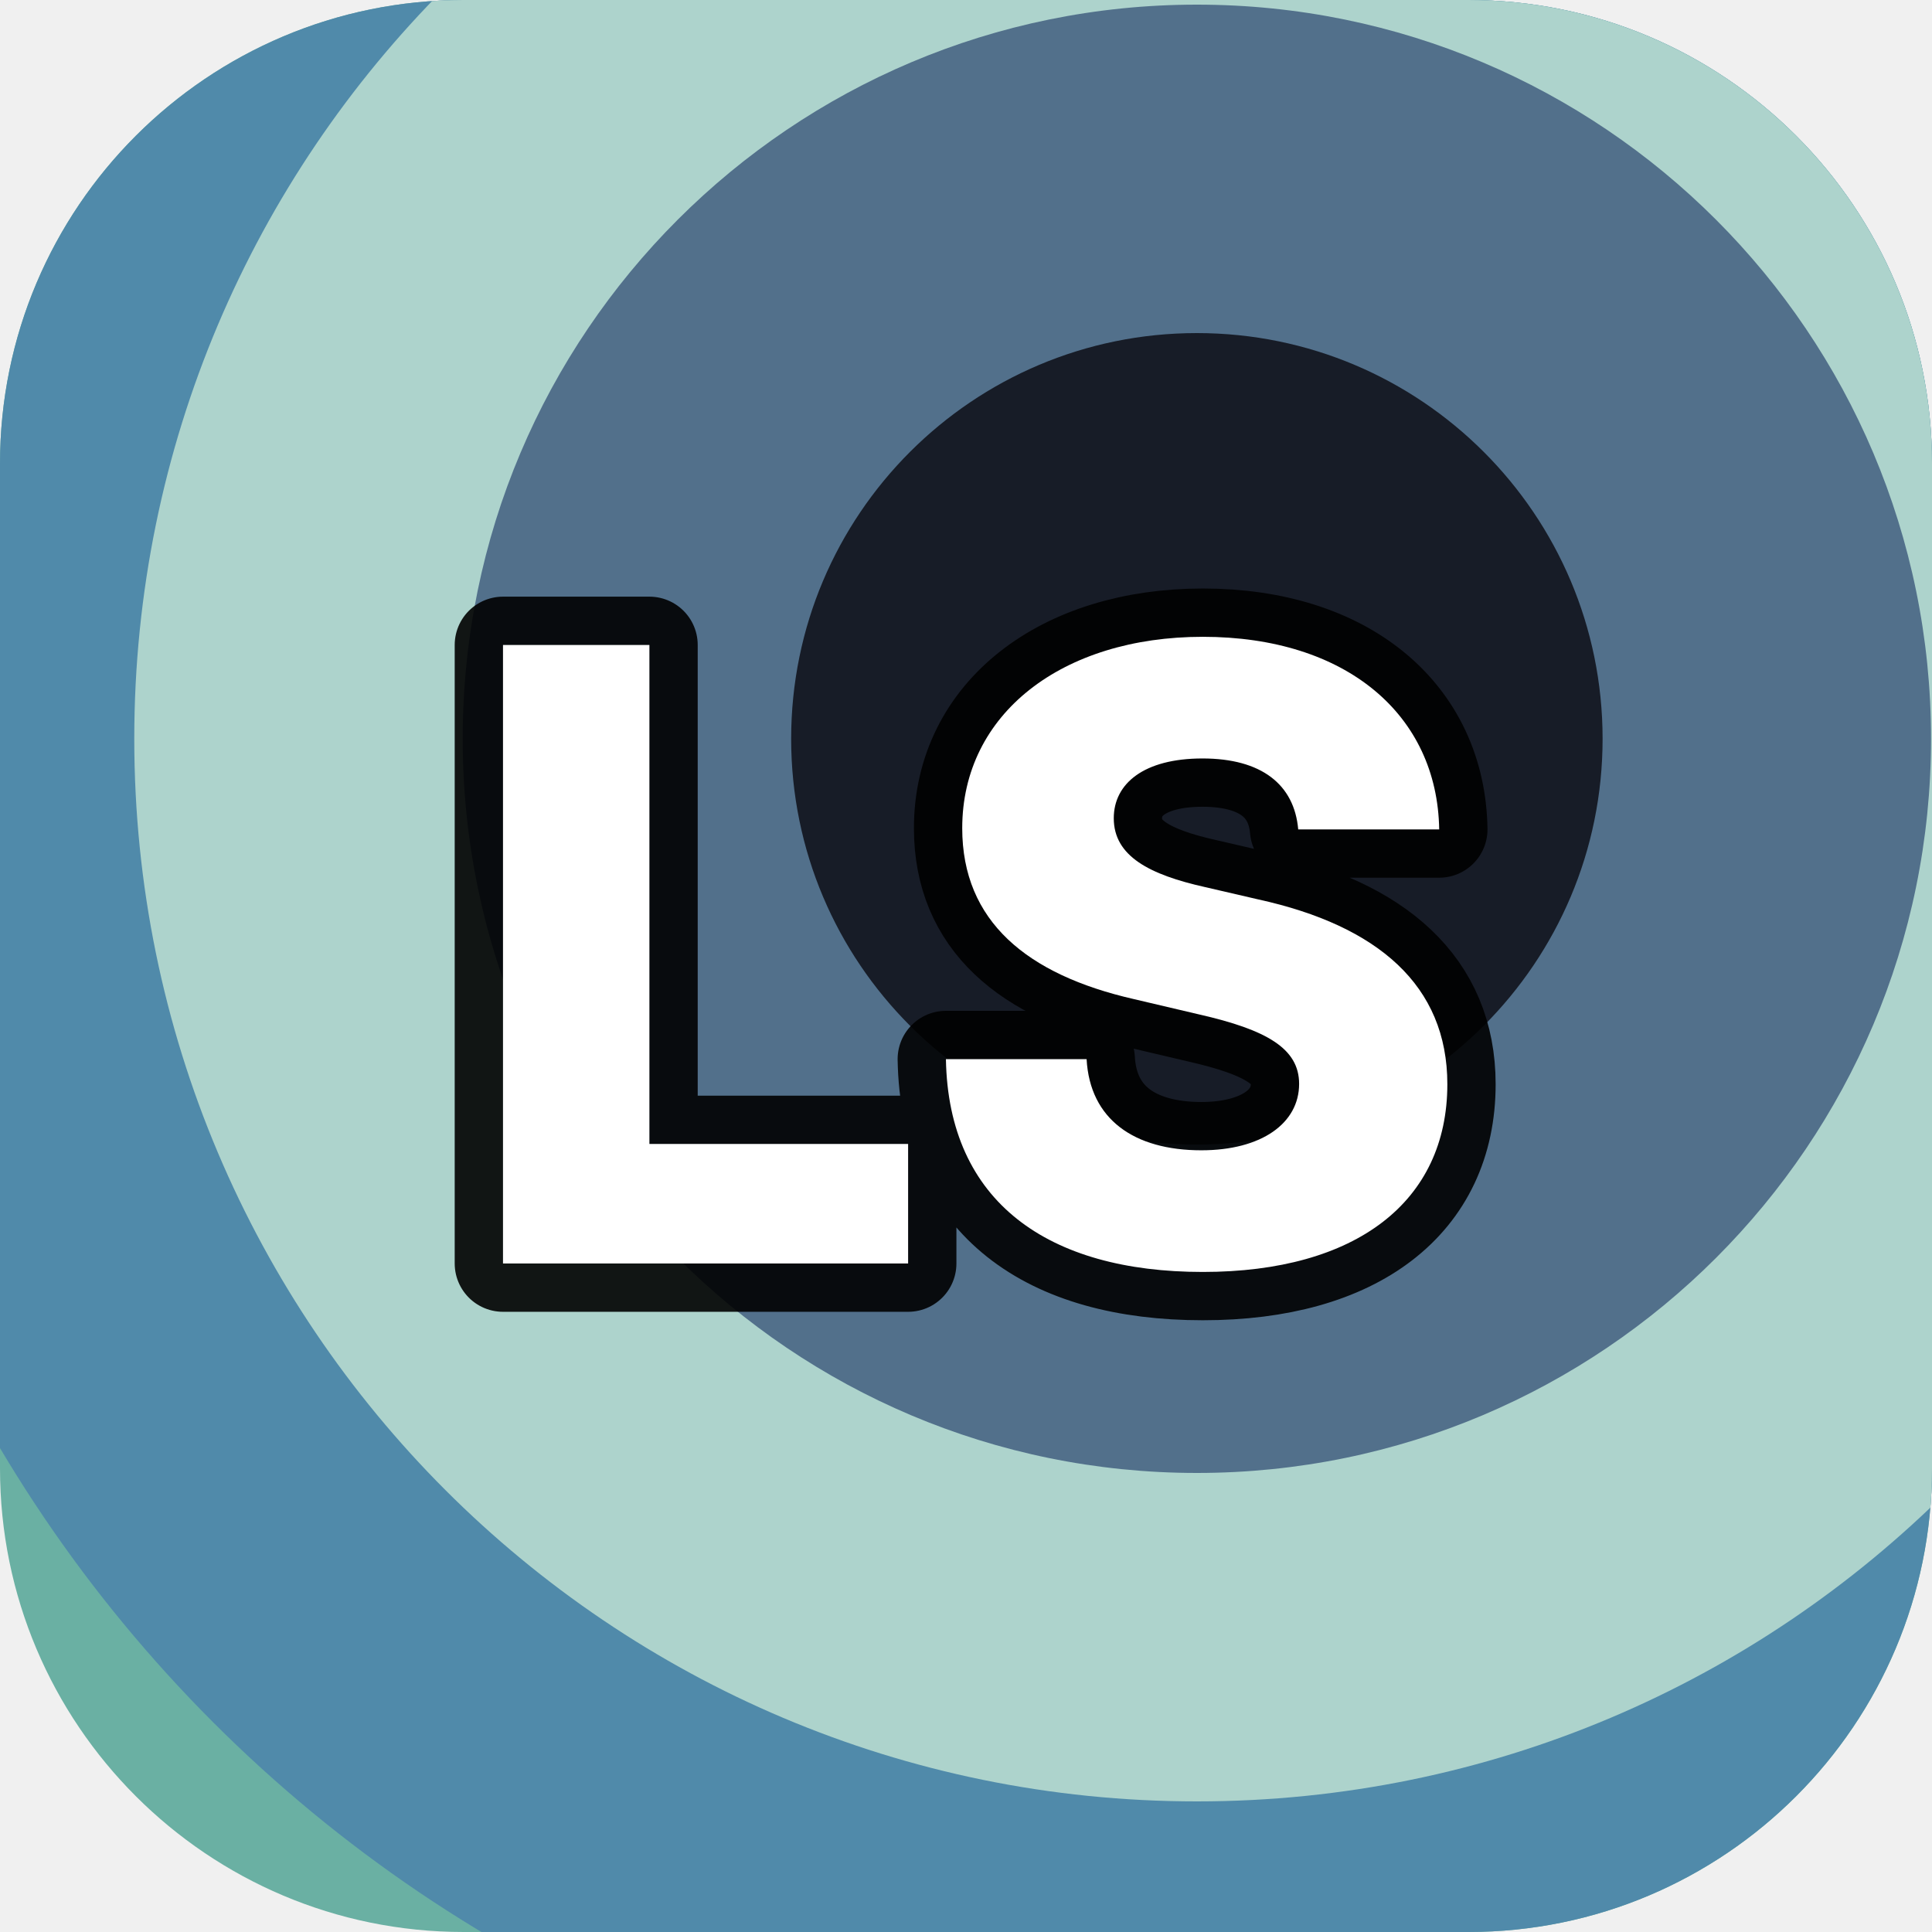
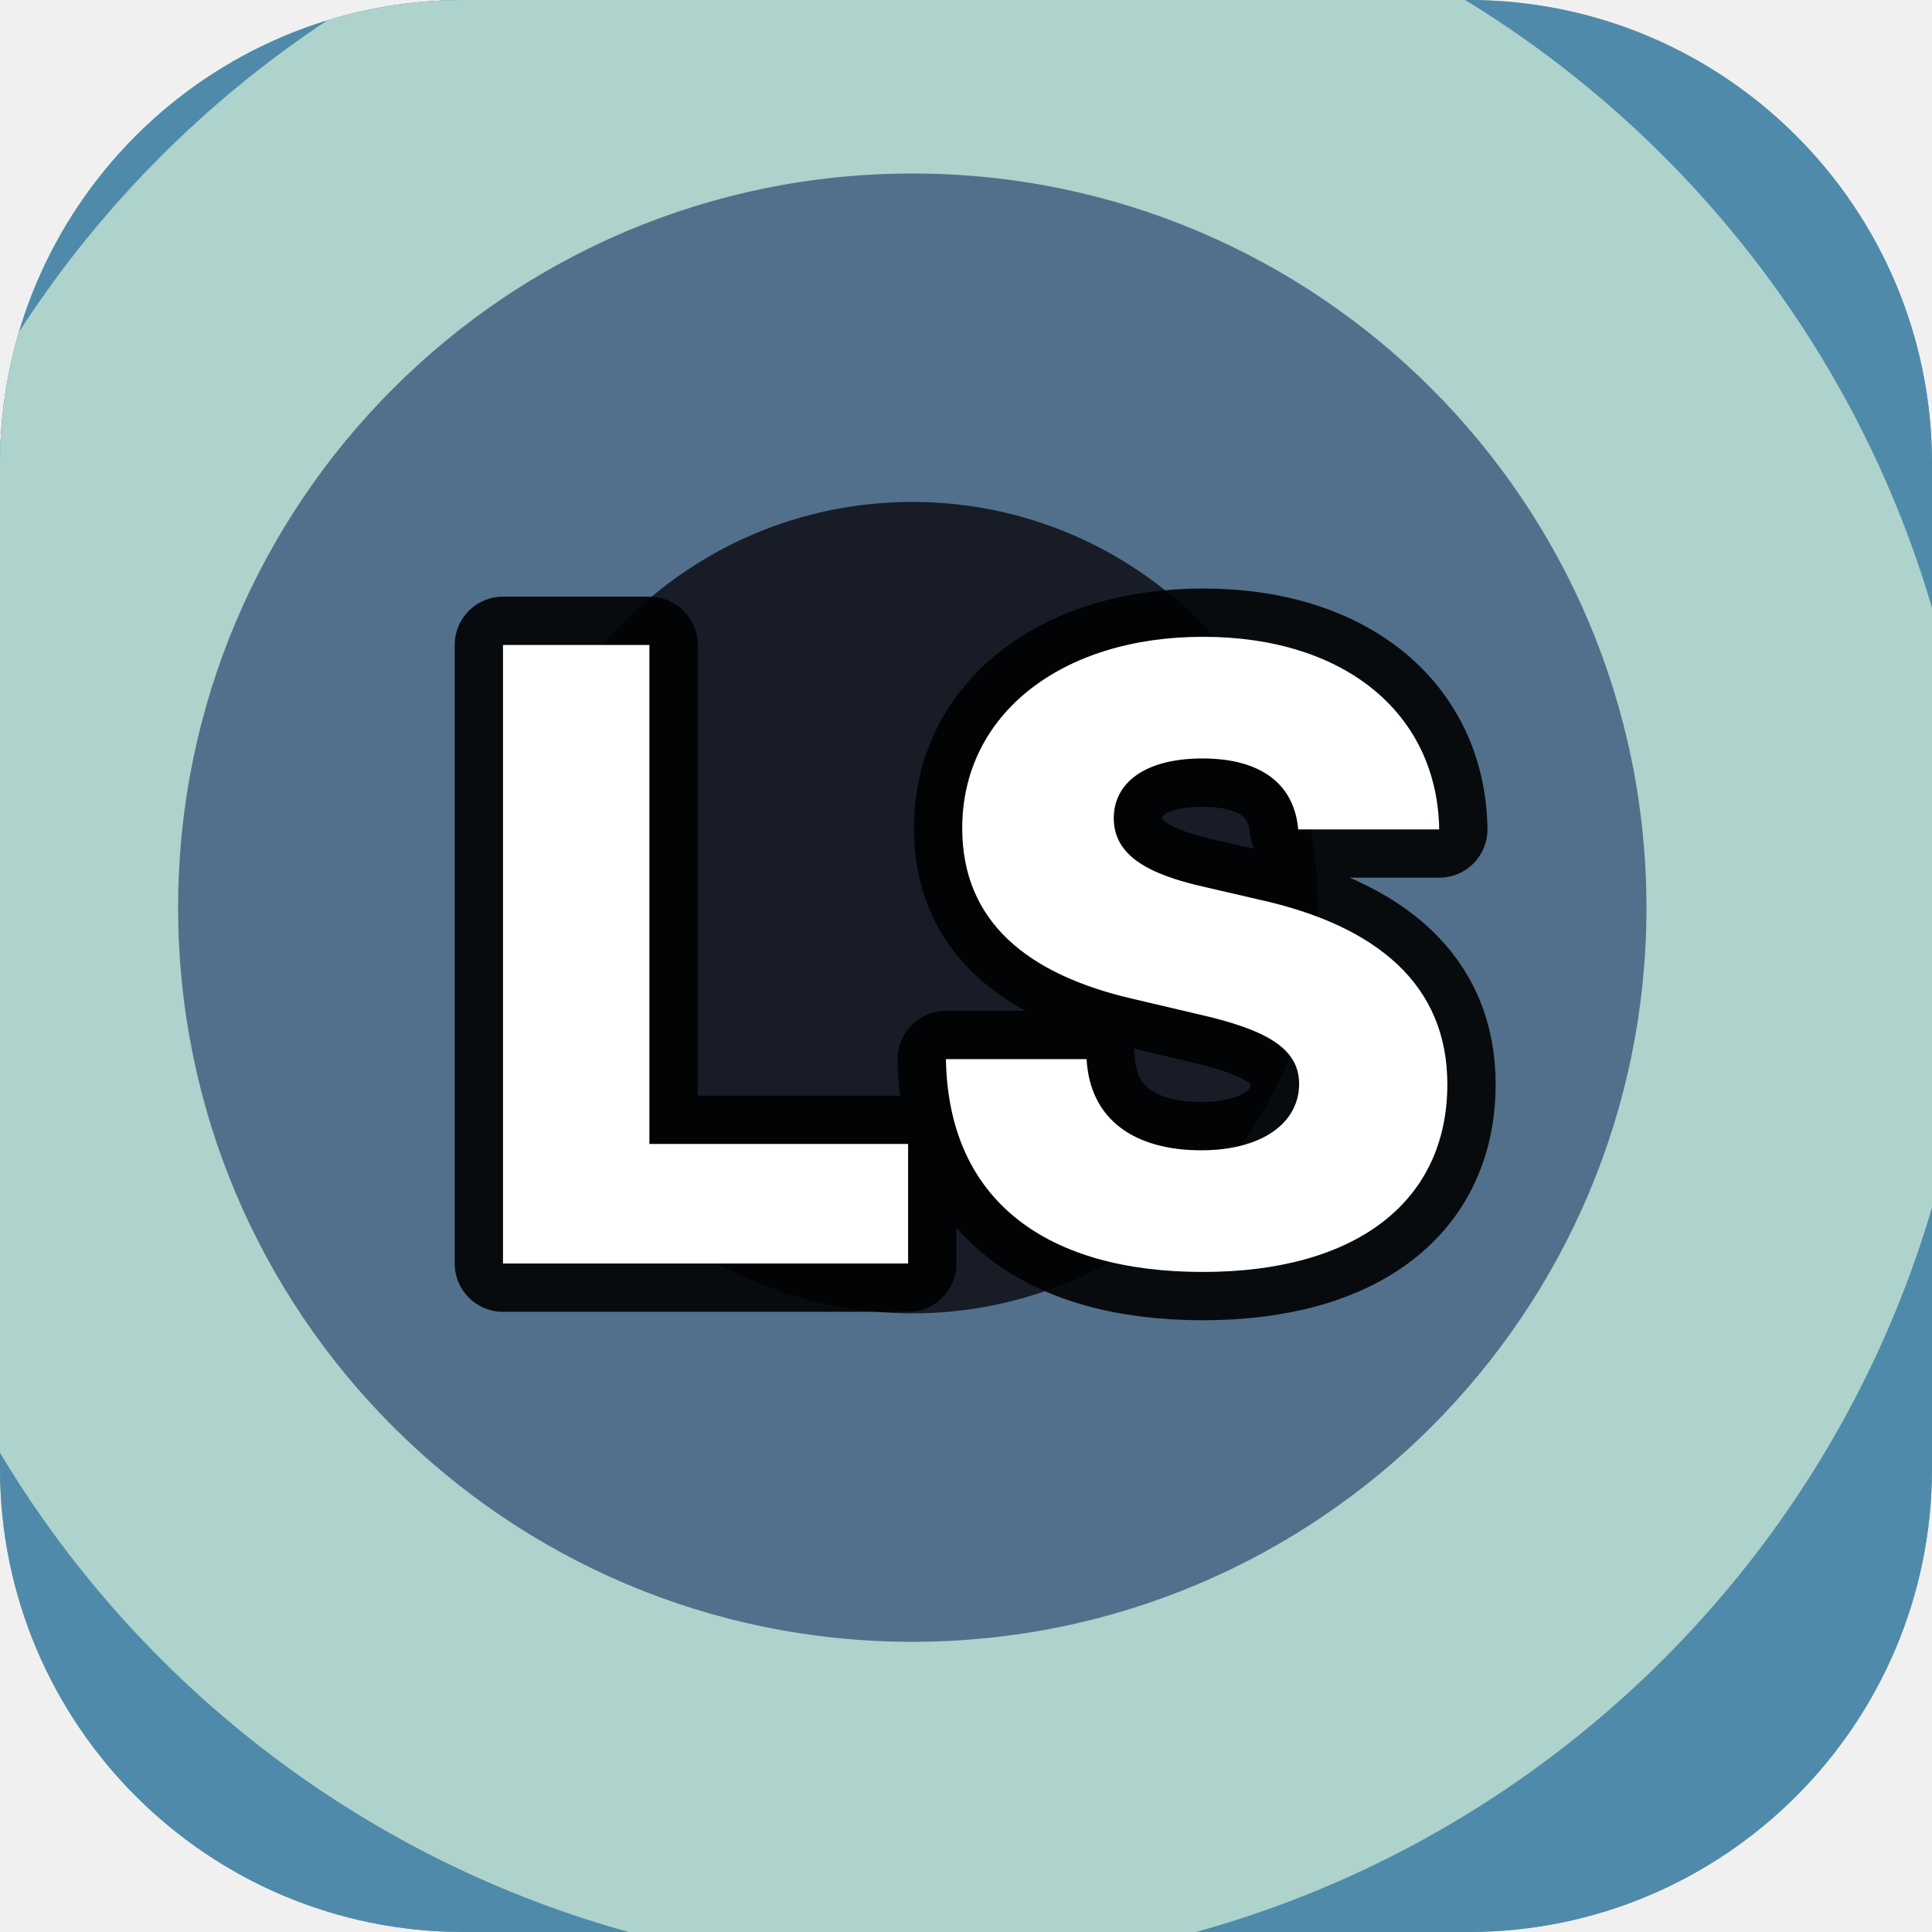
- <svg xmlns="http://www.w3.org/2000/svg" viewBox="0 0 100 100" width="256" height="256" role="img" aria-label="LID-sim 1.1.2">
+ <svg xmlns="http://www.w3.org/2000/svg" viewBox="0 0 100 100" width="256" height="256" role="img" aria-label="LID-sim 1.2.0">
  <defs>
-     <clipPath id="c1qkh7mf">
+     <clipPath id="c92kgu1">
      <rect width="100" height="100" rx="24" />
    </clipPath>
  </defs>
-   <g clip-path="url(#c1qkh7mf)">
+   <g clip-path="url(#c92kgu1)">
    <rect width="100" height="100" fill="#6ab0a3" />
-     <circle cx="61.95" cy="38.24" r="72" fill="#508aaa" />
-     <circle cx="61.95" cy="38.24" r="55" fill="#add3cc" />
-     <circle cx="61.95" cy="38.24" r="38" fill="#52708b" />
-     <circle cx="61.95" cy="38.24" r="21" fill="#171c27" />
+     <circle cx="47.22" cy="46.98" r="72" fill="#508aaa" />
+     <circle cx="47.22" cy="46.98" r="55" fill="#add3cc" />
+     <circle cx="47.22" cy="46.98" r="38" fill="#52708b" />
+     <circle cx="47.22" cy="46.98" r="21" fill="#171c27" />
  </g>
  <g font-family="Inter, 'Helvetica Neue', Arial, sans-serif" font-weight="800" font-size="44" letter-spacing="-1" fill="#ffffff" stroke="#000000" stroke-opacity="0.9" stroke-width="5" paint-order="stroke" stroke-linejoin="round" text-anchor="middle">
    <text x="50" y="50" dy="0.35em" text-anchor="middle">LS</text>
  </g>
</svg>
